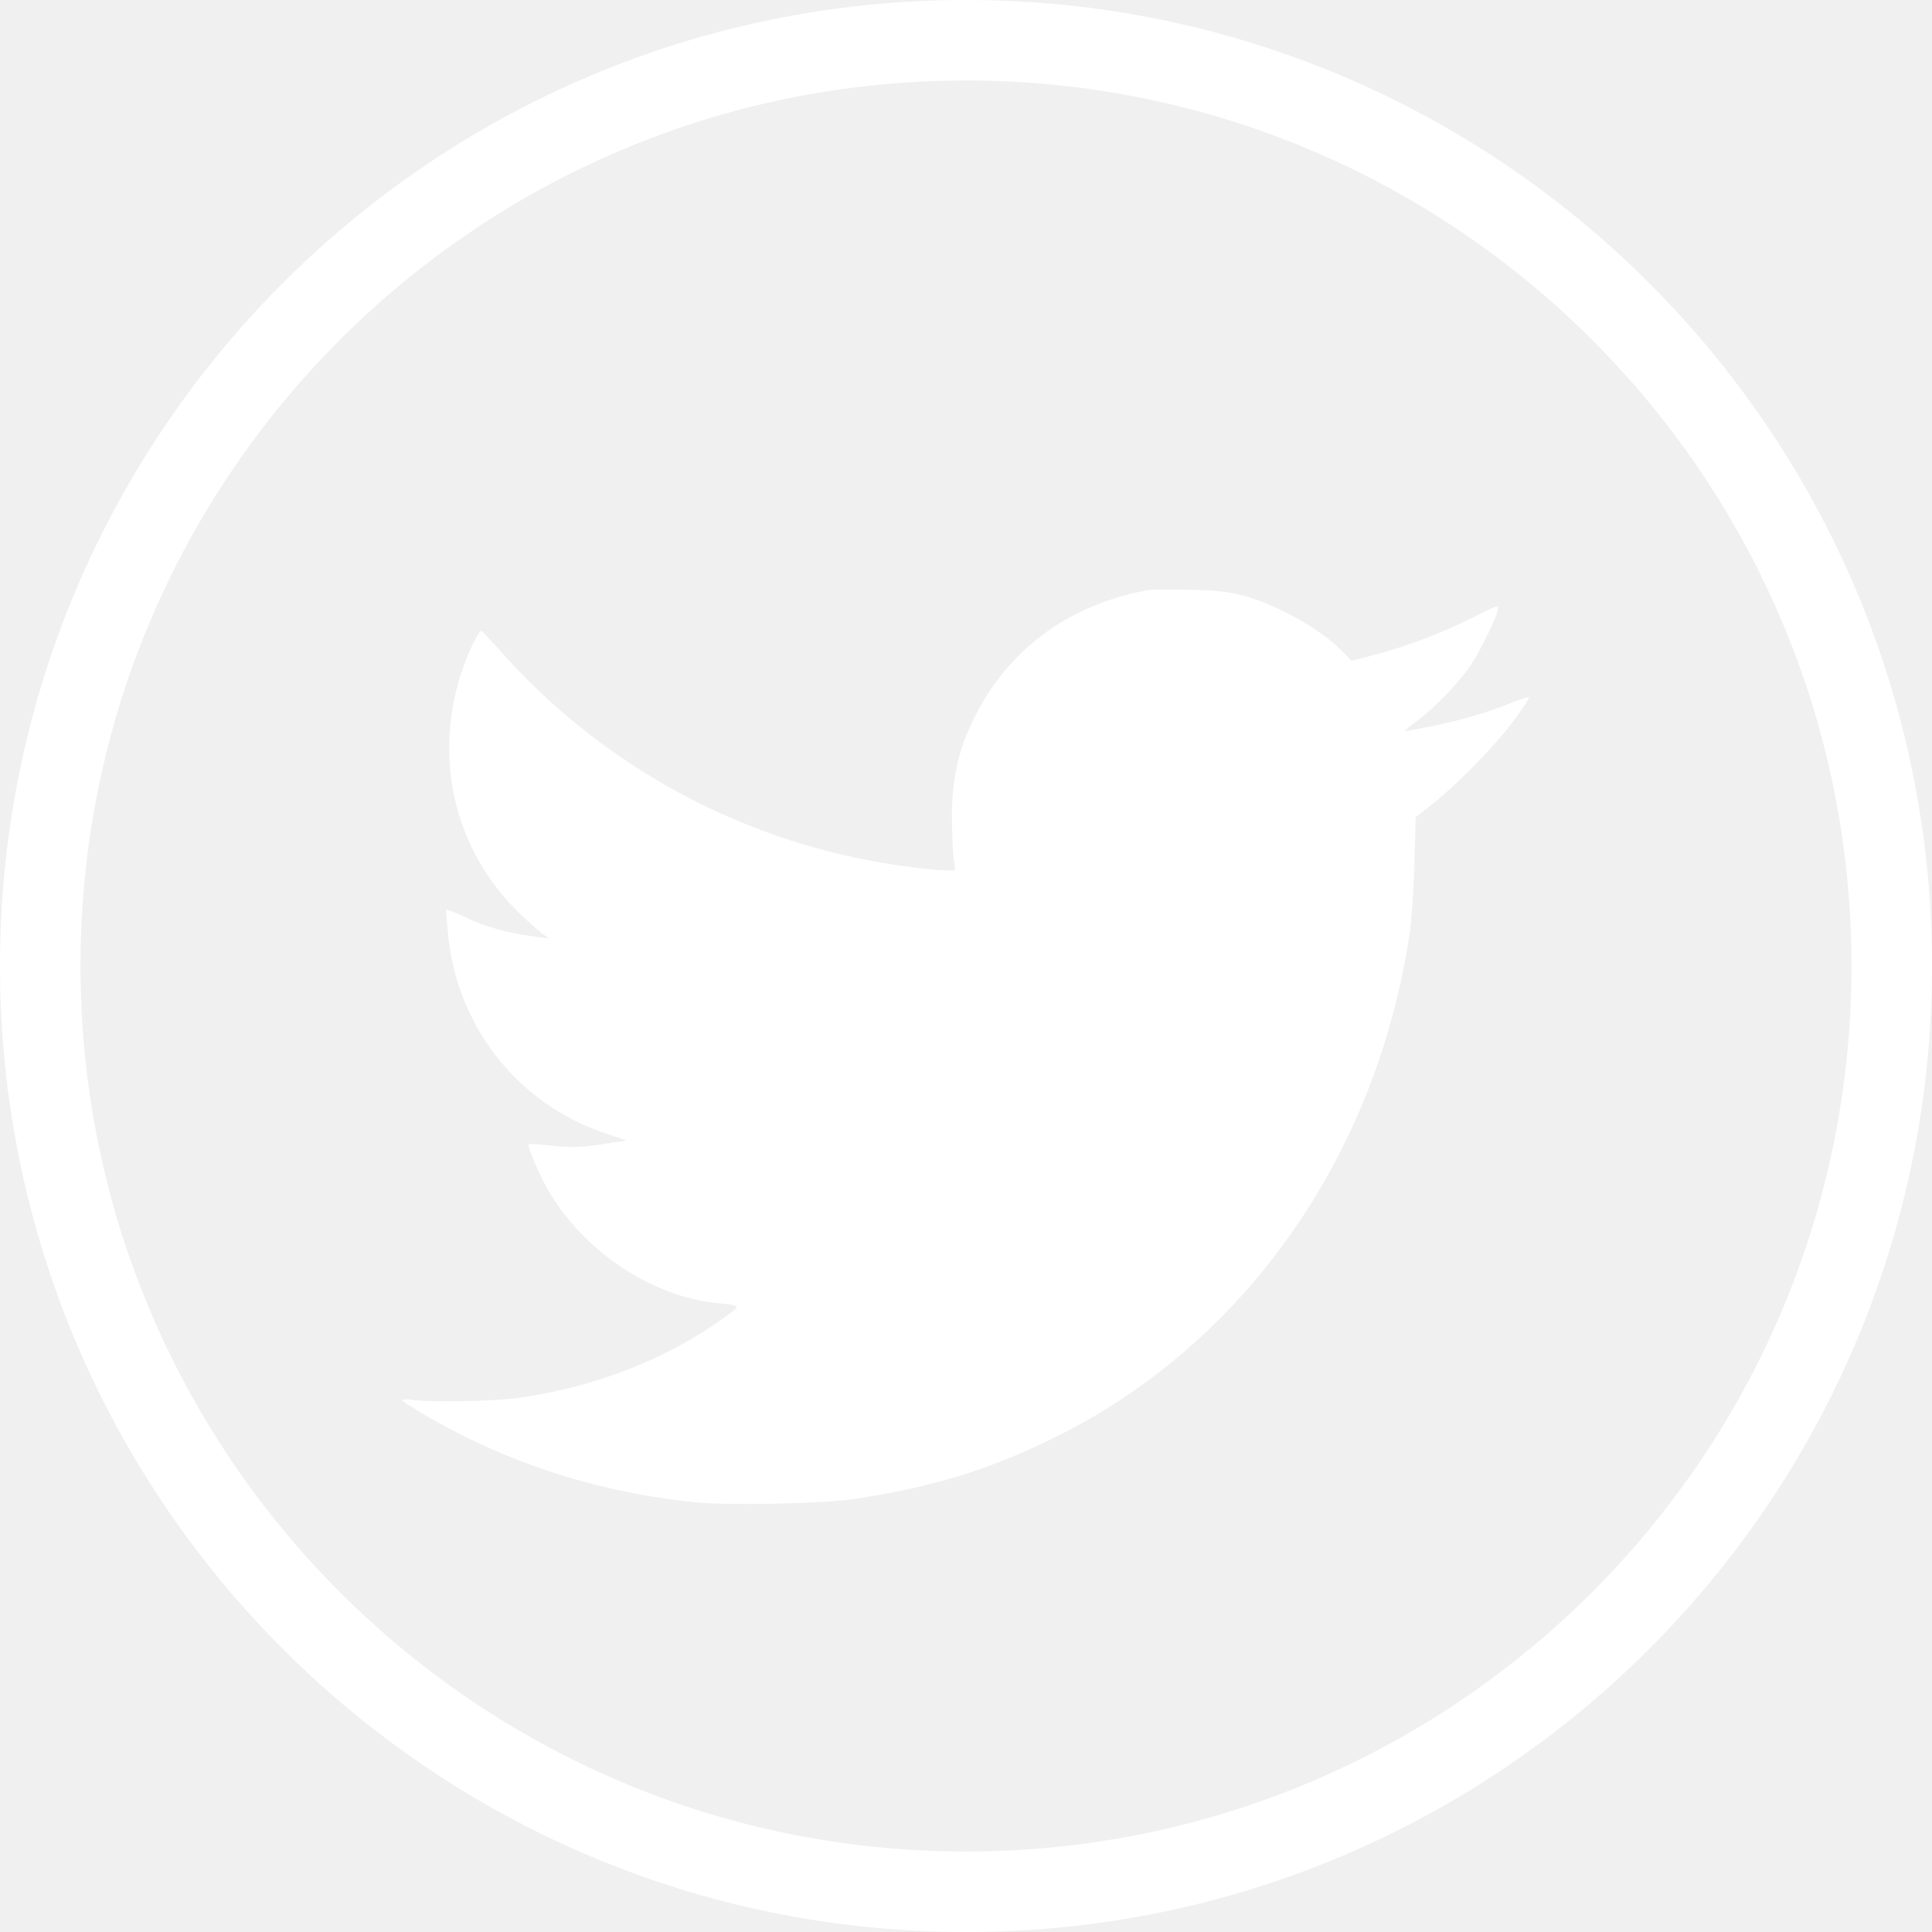
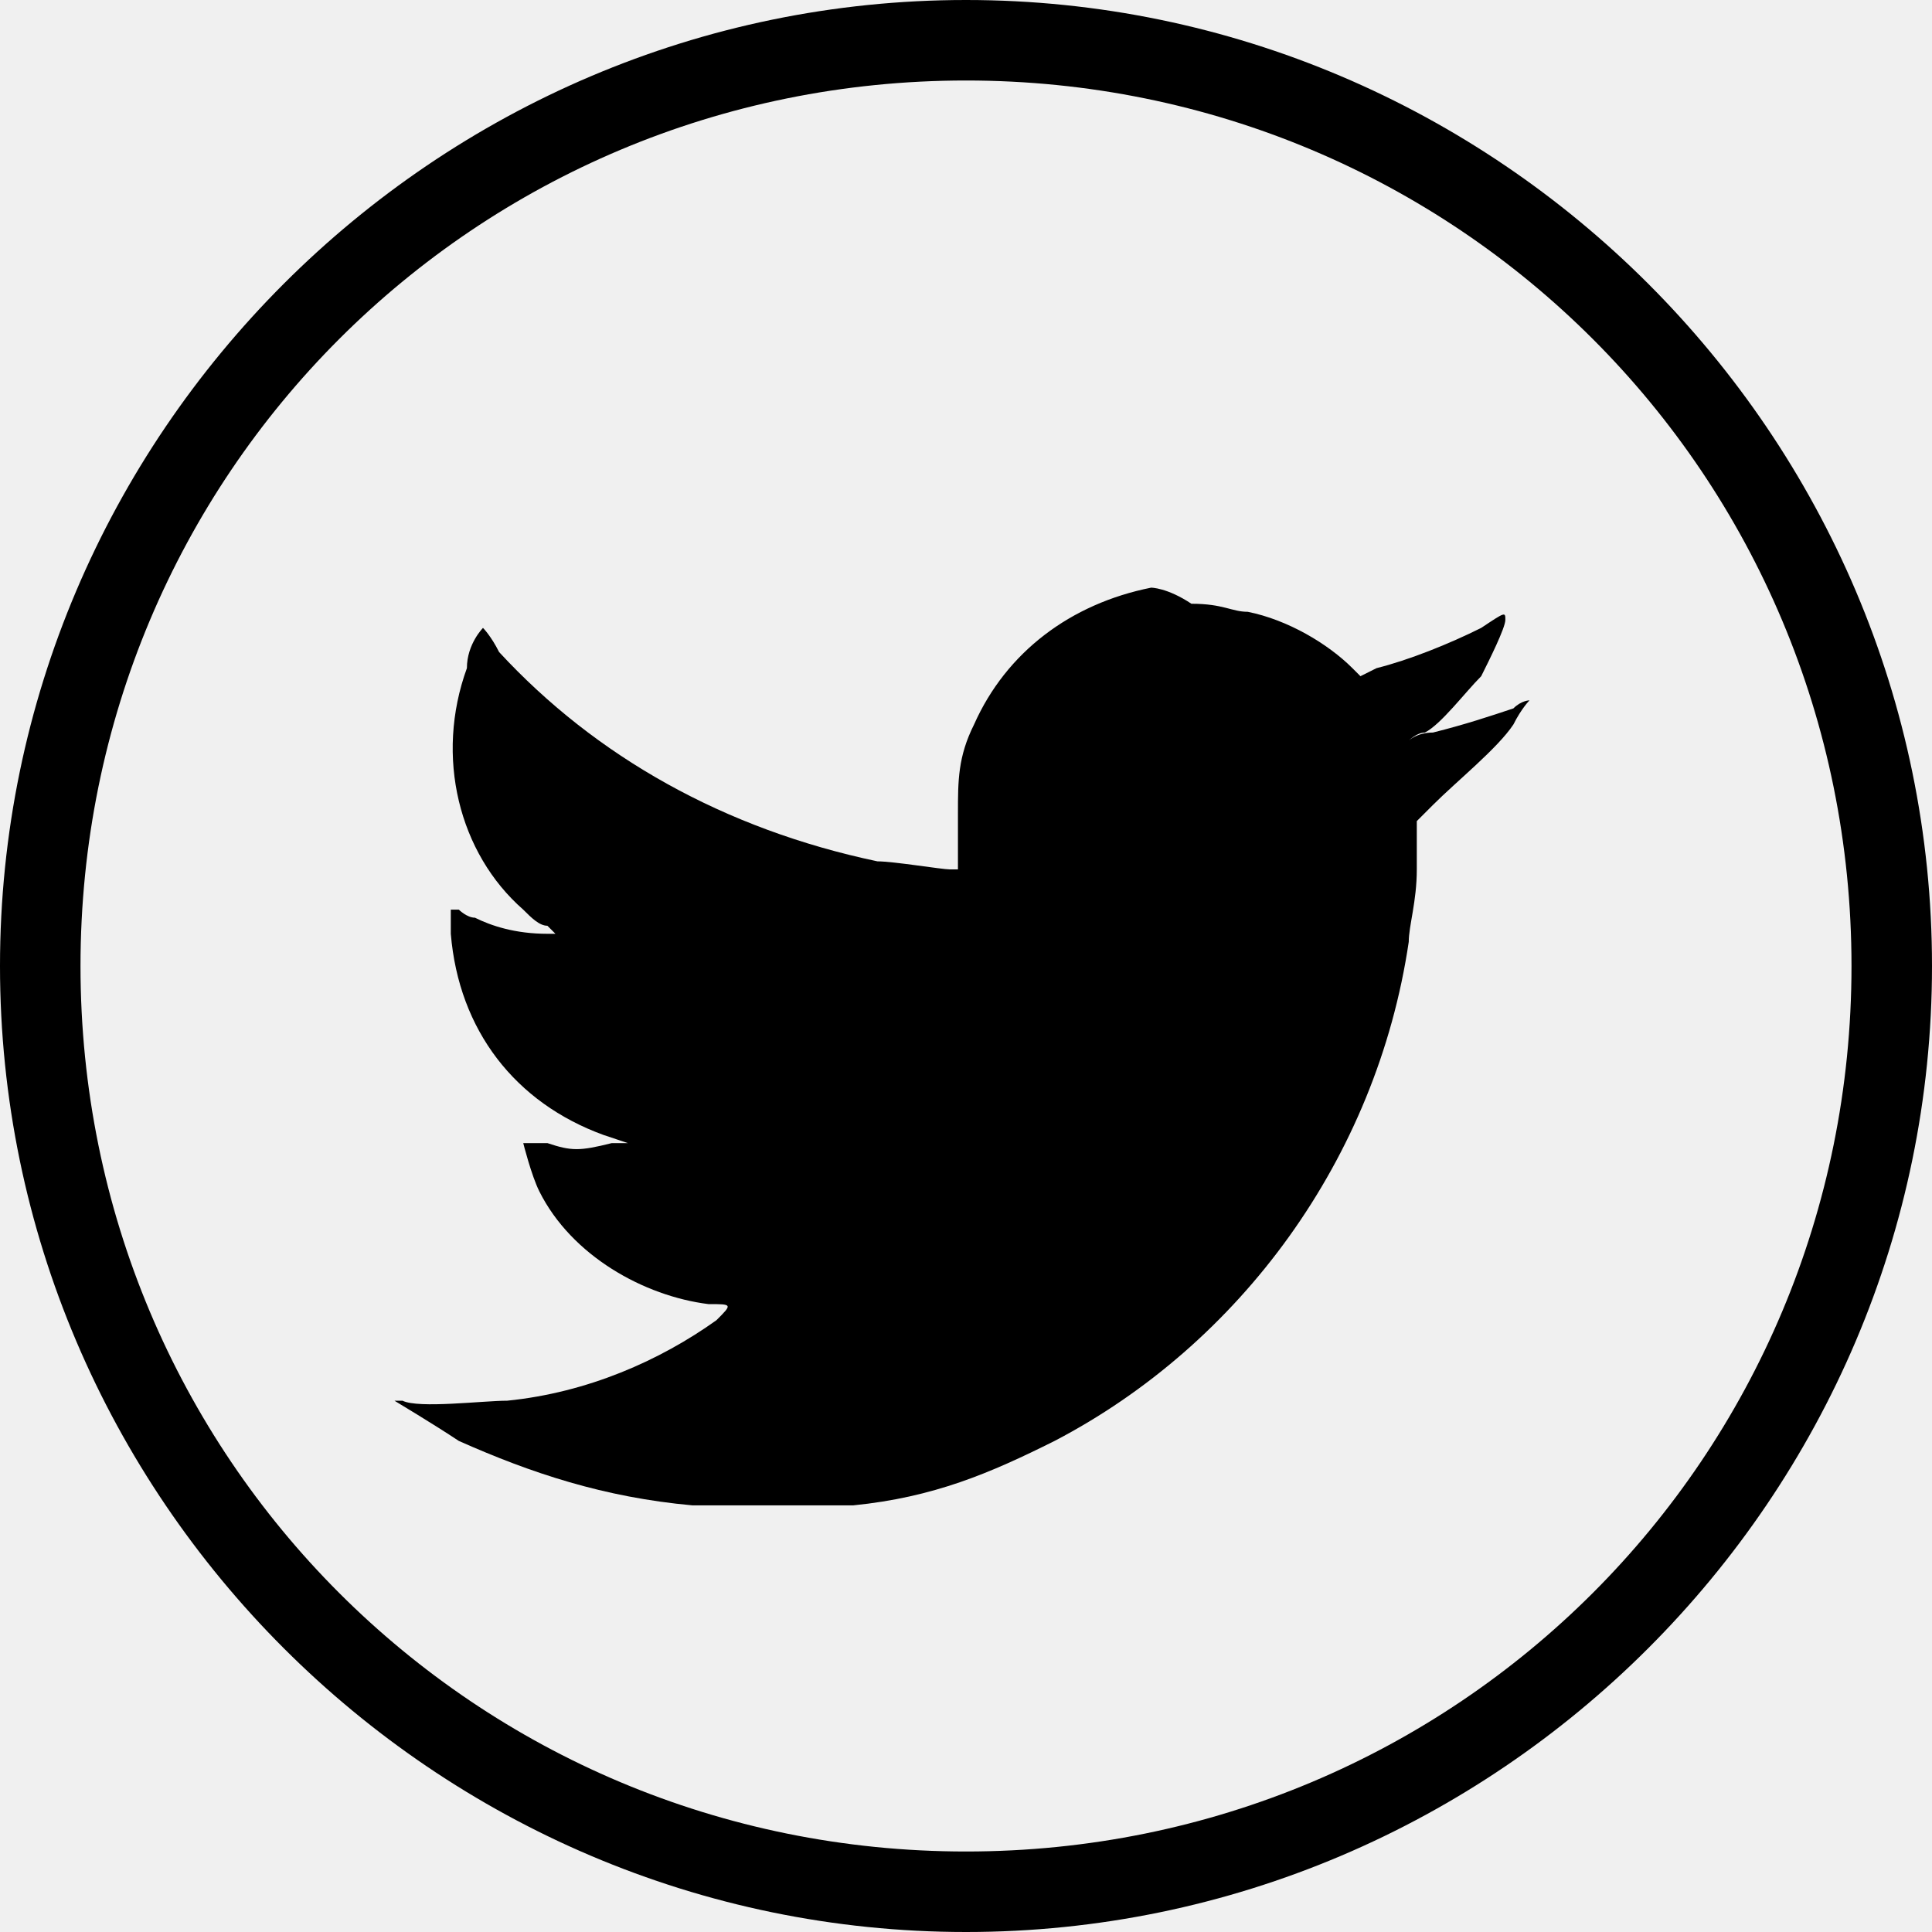
- <svg xmlns="http://www.w3.org/2000/svg" width="24" height="24" viewBox="0 0 24 24" fill="none">
-   <circle cx="12" cy="12" r="11.5" stroke="white" />
-   <path d="M14.27 7.329C13.252 7.512 12.479 8.097 12.063 9C11.899 9.355 11.831 9.678 11.825 10.101C11.825 10.304 11.833 10.547 11.844 10.64L11.866 10.812H11.746C11.604 10.812 11.084 10.747 10.797 10.689C9.011 10.348 7.395 9.426 6.195 8.064C6.088 7.944 5.993 7.843 5.982 7.837C5.952 7.824 5.826 8.081 5.746 8.311C5.369 9.41 5.645 10.577 6.468 11.359C6.57 11.458 6.693 11.564 6.736 11.597L6.818 11.657L6.709 11.644C6.329 11.597 6.025 11.515 5.793 11.4C5.725 11.367 5.64 11.329 5.604 11.318L5.539 11.299L5.561 11.553C5.651 12.713 6.408 13.697 7.494 14.069L7.784 14.168L7.589 14.198C7.229 14.255 7.095 14.261 6.835 14.23C6.693 14.214 6.572 14.206 6.567 14.214C6.545 14.233 6.698 14.591 6.807 14.78C7.248 15.543 8.093 16.106 8.91 16.188C9.208 16.218 9.205 16.216 9.028 16.344C8.306 16.875 7.417 17.225 6.449 17.364C6.148 17.408 5.314 17.424 5.115 17.389C5.052 17.378 5 17.38 5 17.394C5 17.422 5.454 17.687 5.785 17.851C6.662 18.285 7.63 18.562 8.648 18.663C9.066 18.704 10.212 18.679 10.605 18.622C11.584 18.474 12.276 18.264 13.107 17.854C15.456 16.694 17.091 14.375 17.51 11.605C17.534 11.447 17.562 11.056 17.57 10.736L17.586 10.151L17.835 9.954C18.147 9.702 18.617 9.216 18.836 8.909C18.929 8.781 19 8.671 18.992 8.663C18.986 8.655 18.888 8.685 18.779 8.729C18.459 8.857 18.147 8.948 17.789 9.021C17.608 9.057 17.455 9.084 17.45 9.082C17.447 9.076 17.518 9.019 17.605 8.953C17.811 8.805 18.133 8.469 18.27 8.264C18.385 8.092 18.579 7.695 18.606 7.58C18.623 7.507 18.617 7.509 18.256 7.69C17.895 7.873 17.4 8.056 16.998 8.155L16.791 8.209L16.67 8.086C16.397 7.807 15.842 7.501 15.418 7.392C15.243 7.348 15.082 7.332 14.762 7.326C14.529 7.321 14.308 7.323 14.27 7.329Z" fill="white" />
+ <svg xmlns="http://www.w3.org/2000/svg" version="1.1" id="Слой_1" x="0px" y="0px" viewBox="0 0 24 24" style="enable-background:new 0 0 24 24;" xml:space="preserve">
+   <g>
+     <path d="M12,24C5.4,24,0,18.6,0,12C0,5.4,5.4,0,12,0c6.6,0,12,5.4,12,12C24,18.6,18.6,24,12,24z M12,1C5.9,1,1,5.9,1,12   s4.9,11,11,11s11-4.9,11-11S18.1,1,12,1z" />
+   </g>
+   <g>
+     <path d="M14.3,7.3c-1,0.2-1.8,0.8-2.2,1.7c-0.2,0.4-0.2,0.7-0.2,1.1c0,0.2,0,0.4,0,0.5l0,0.2h-0.1c-0.1,0-0.7-0.1-0.9-0.1   C9,10.3,7.4,9.4,6.2,8.1C6.1,7.9,6,7.8,6,7.8c0,0-0.2,0.2-0.2,0.5c-0.4,1.1-0.1,2.3,0.7,3c0.1,0.1,0.2,0.2,0.3,0.2l0.1,0.1l-0.1,0   c-0.4,0-0.7-0.1-0.9-0.2c-0.1,0-0.2-0.1-0.2-0.1l-0.1,0l0,0.3c0.1,1.2,0.8,2.1,1.9,2.5l0.3,0.1l-0.2,0c-0.4,0.1-0.5,0.1-0.8,0   c-0.1,0-0.3,0-0.3,0c0,0,0.1,0.4,0.2,0.6c0.4,0.8,1.3,1.3,2.1,1.4c0.3,0,0.3,0,0.1,0.2c-0.7,0.5-1.6,0.9-2.6,1   c-0.3,0-1.1,0.1-1.3,0c-0.1,0-0.1,0-0.1,0c0,0,0.5,0.3,0.8,0.5c0.9,0.4,1.8,0.7,2.9,0.8c0.4,0,1.6,0,2,0c1-0.1,1.7-0.4,2.5-0.8   c2.3-1.2,4-3.5,4.4-6.2c0-0.2,0.1-0.5,0.1-0.9l0-0.6l0.2-0.2c0.3-0.3,0.8-0.7,1-1C18.9,8.8,19,8.7,19,8.7c0,0-0.1,0-0.2,0.1   c-0.3,0.1-0.6,0.2-1,0.3c-0.2,0-0.3,0.1-0.3,0.1c0,0,0.1-0.1,0.2-0.1c0.2-0.1,0.5-0.5,0.7-0.7c0.1-0.2,0.3-0.6,0.3-0.7   c0-0.1,0-0.1-0.3,0.1c-0.4,0.2-0.9,0.4-1.3,0.5l-0.2,0.1l-0.1-0.1c-0.3-0.3-0.8-0.6-1.3-0.7c-0.2,0-0.3-0.1-0.7-0.1   C14.5,7.3,14.3,7.3,14.3,7.3z" />
+   </g>
</svg>
